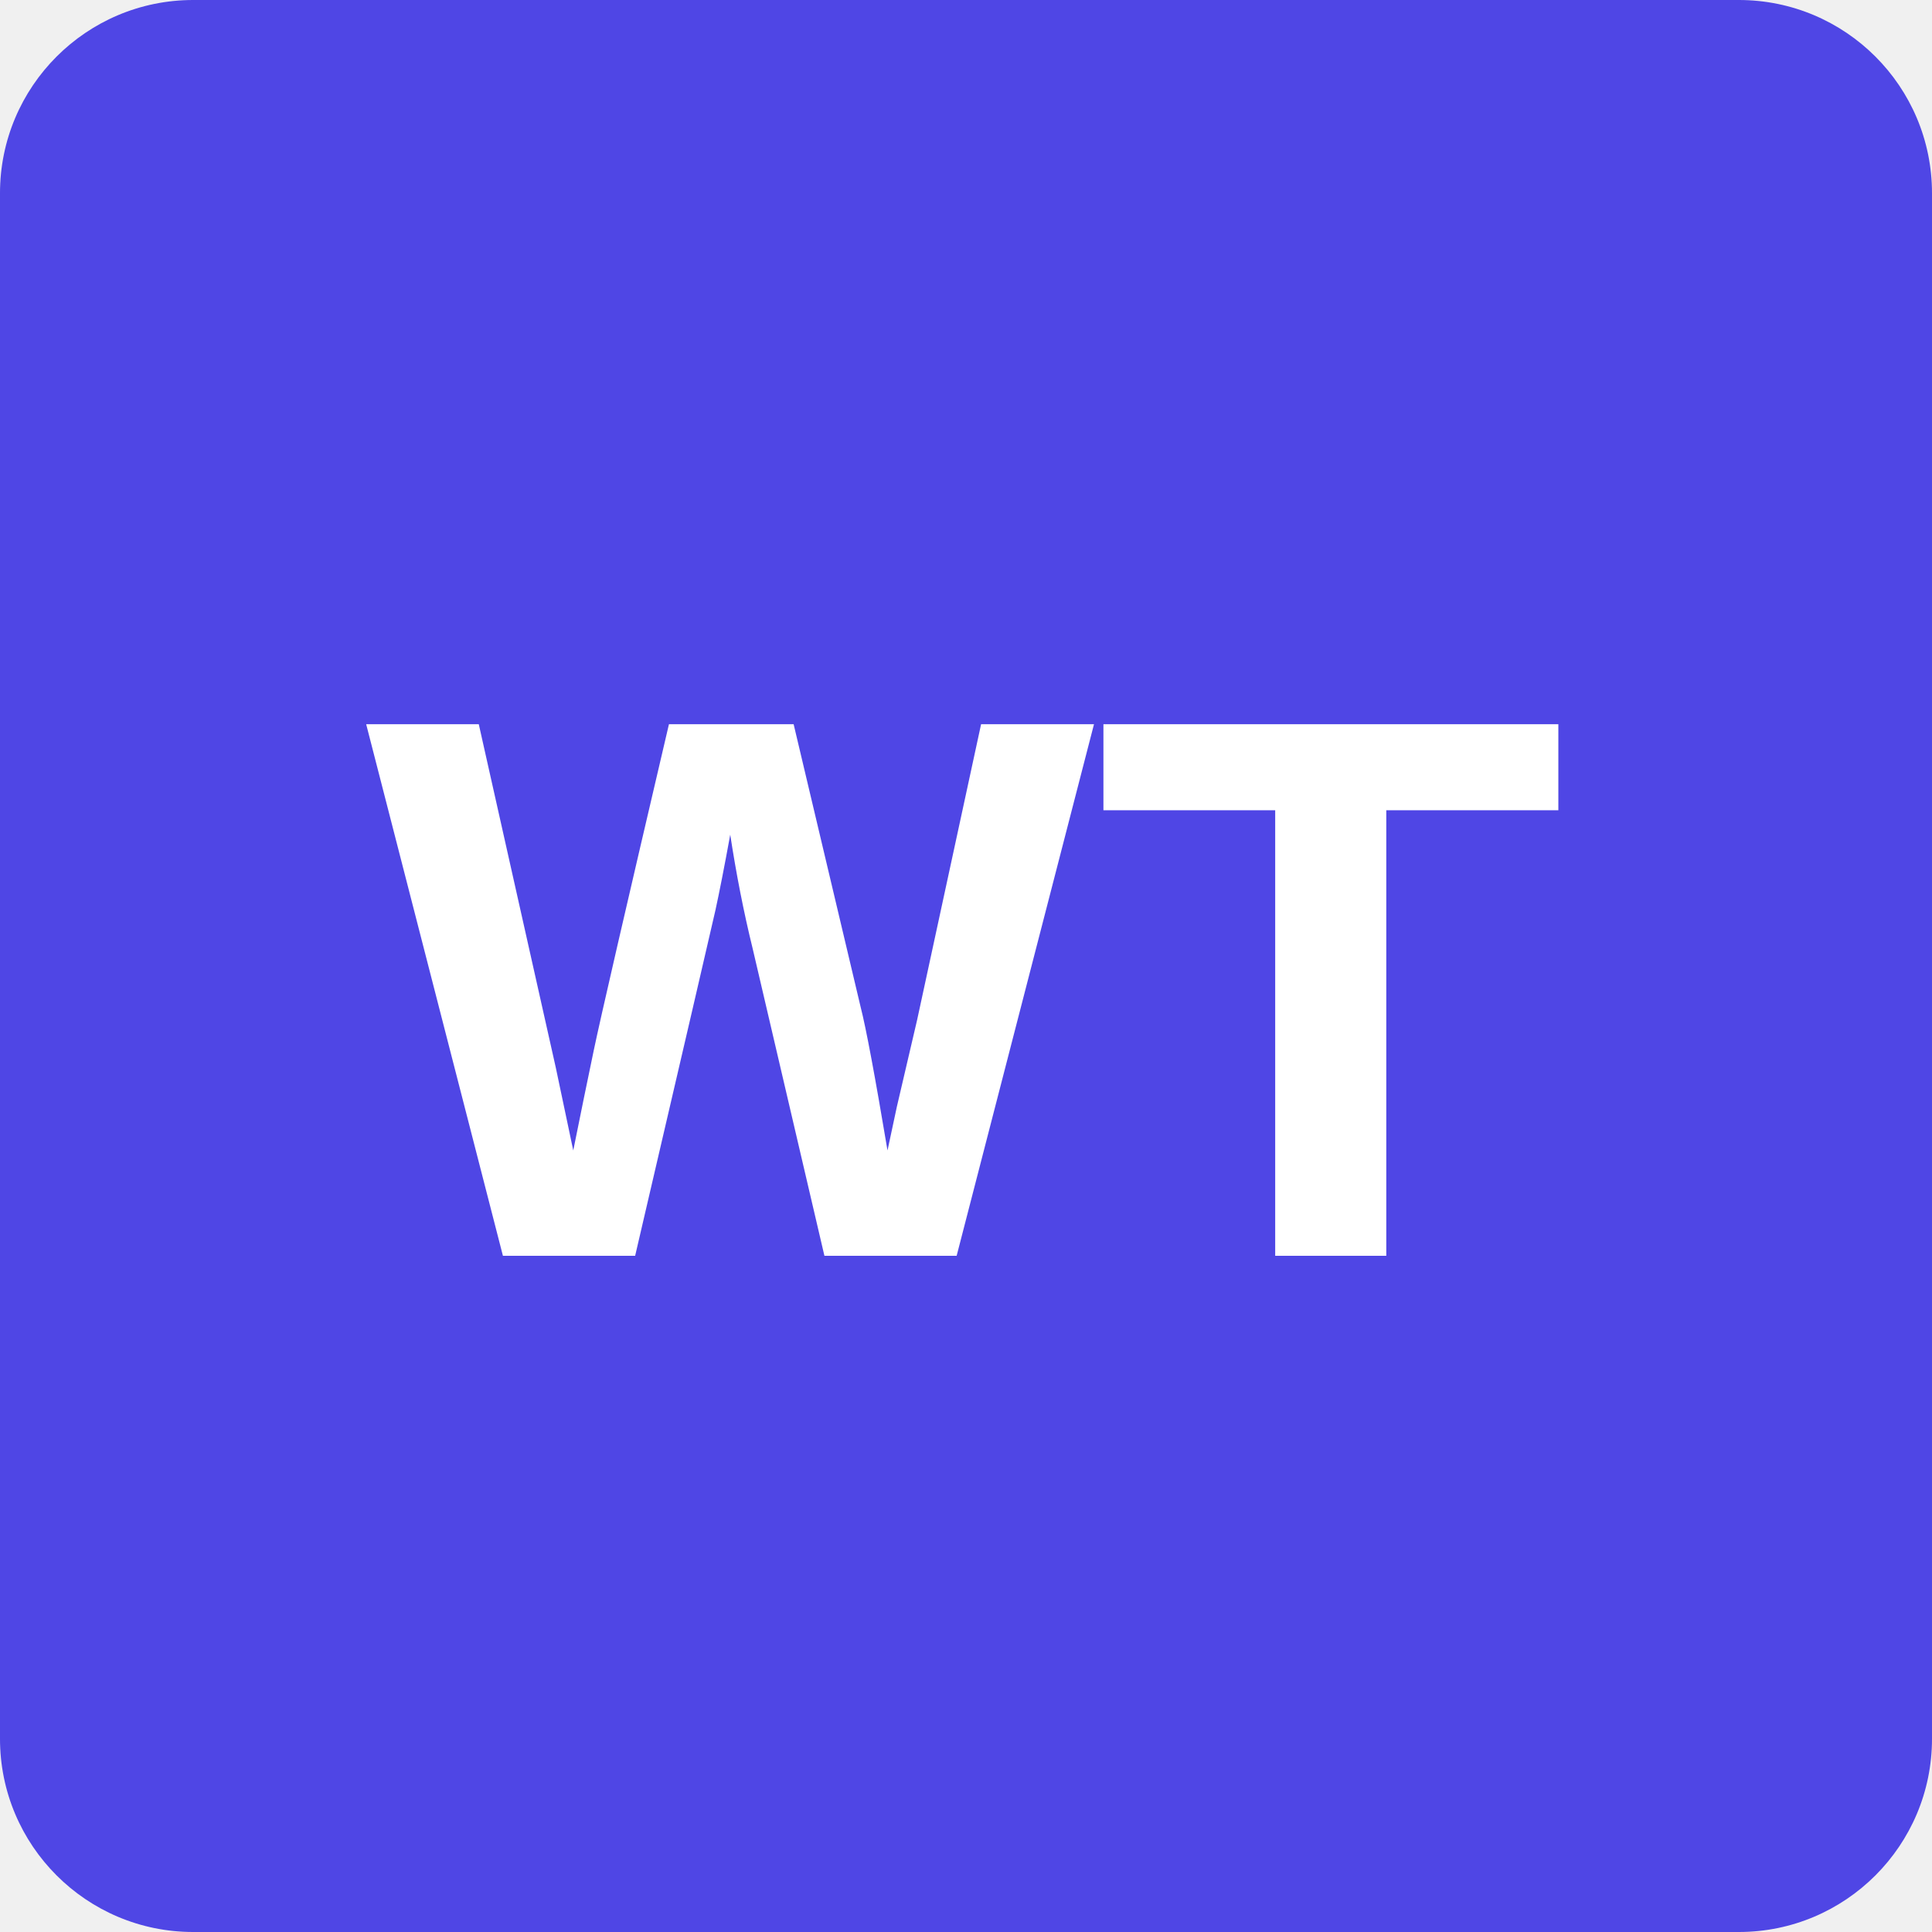
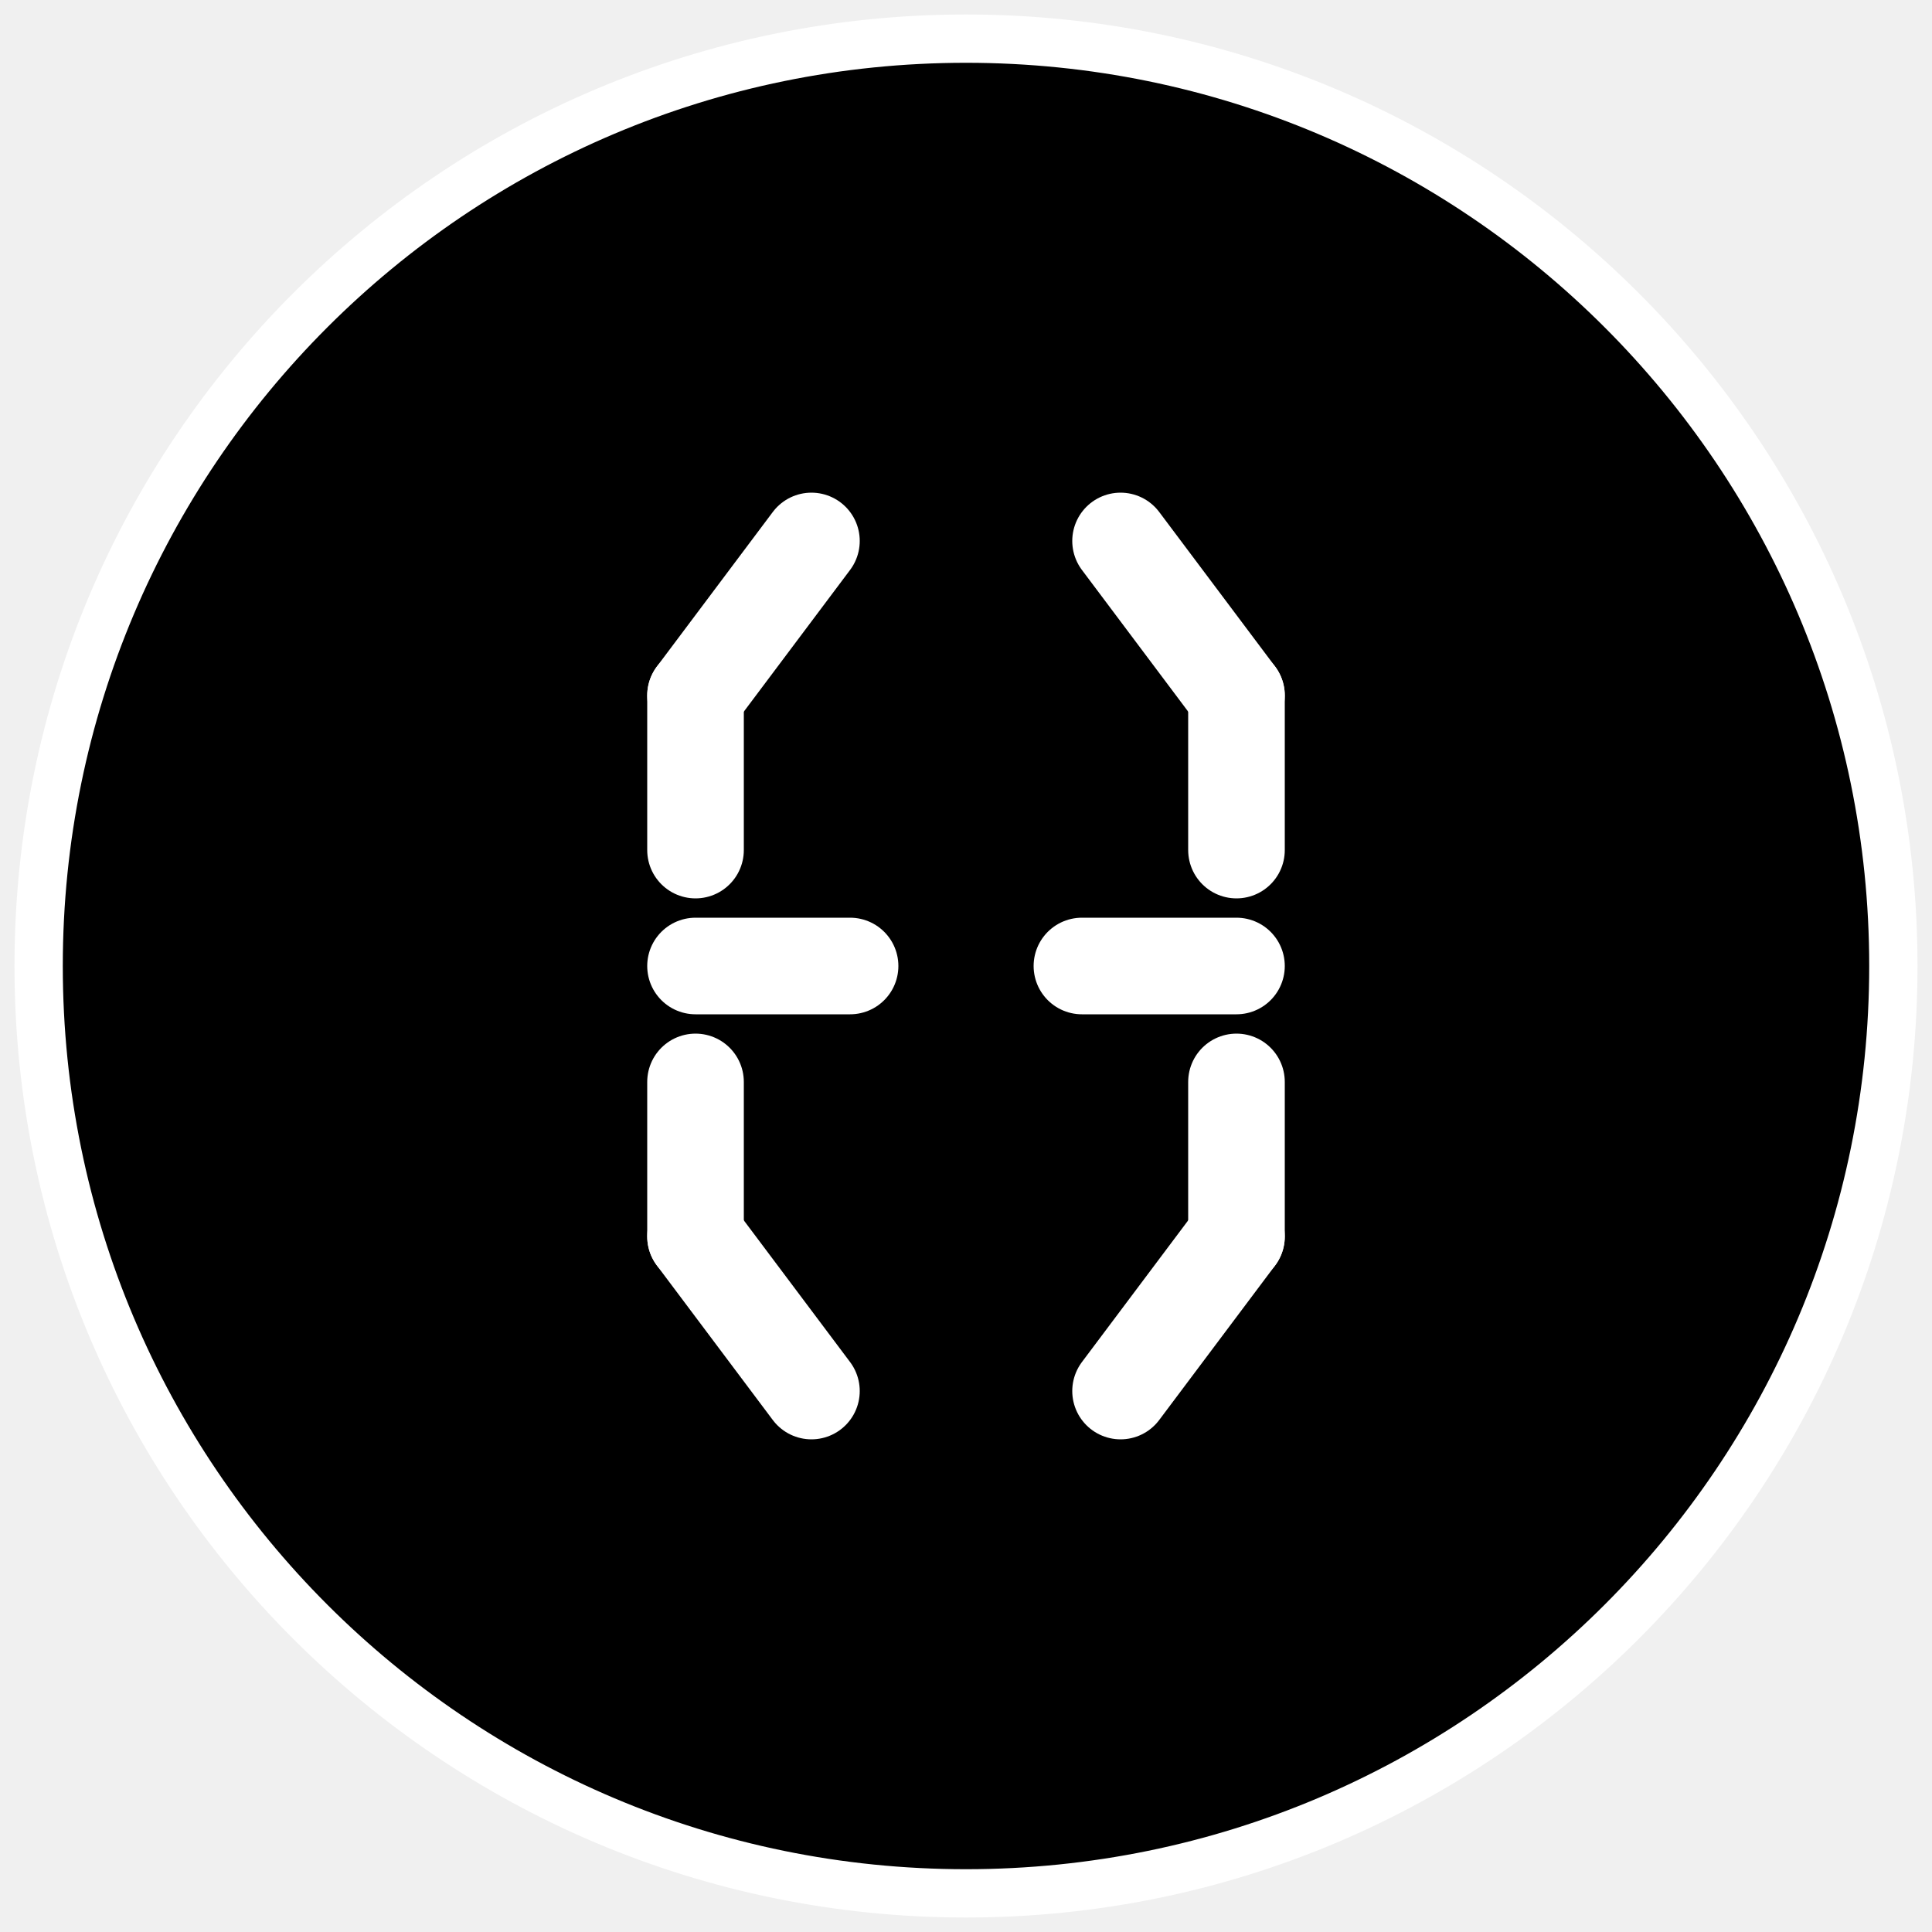
<svg xmlns="http://www.w3.org/2000/svg" viewBox="0 0 100 100">
-   <rect width="100" height="100" rx="10" fill="#4f46e5" />
-   <text x="50" y="65" font-family="Arial, sans-serif" font-size="40" font-weight="bold" fill="white" text-anchor="middle">WT</text>
+   <defs>
+     <filter id="shadow" x="-50%" y="-50%" width="200%" height="200%">
+       <feDropShadow dx="0" dy="2" stdDeviation="2" flood-opacity="0.3" />
+     </filter>
+   </defs>
+   <circle cx="50" cy="50" r="48" fill="black" stroke="white" stroke-width="2.5" />
+   <line x1="42" y1="28" x2="36" y2="36" stroke="white" stroke-width="5" stroke-linecap="round" />
+   <line x1="36" y1="36" x2="36" y2="44" stroke="white" stroke-width="5" stroke-linecap="round" />
+   <line x1="36" y1="50" x2="44" y2="50" stroke="white" stroke-width="5" stroke-linecap="round" />
+   <line x1="36" y1="56" x2="36" y2="64" stroke="white" stroke-width="5" stroke-linecap="round" />
+   <line x1="36" y1="64" x2="42" y2="72" stroke="white" stroke-width="5" stroke-linecap="round" />
+   <line x1="58" y1="28" x2="64" y2="36" stroke="white" stroke-width="5" stroke-linecap="round" />
+   <line x1="64" y1="36" x2="64" y2="44" stroke="white" stroke-width="5" stroke-linecap="round" />
+   <line x1="64" y1="50" x2="56" y2="50" stroke="white" stroke-width="5" stroke-linecap="round" />
+   <line x1="64" y1="56" x2="64" y2="64" stroke="white" stroke-width="5" stroke-linecap="round" />
+   <line x1="64" y1="64" x2="58" y2="72" stroke="white" stroke-width="5" stroke-linecap="round" />
</svg>
